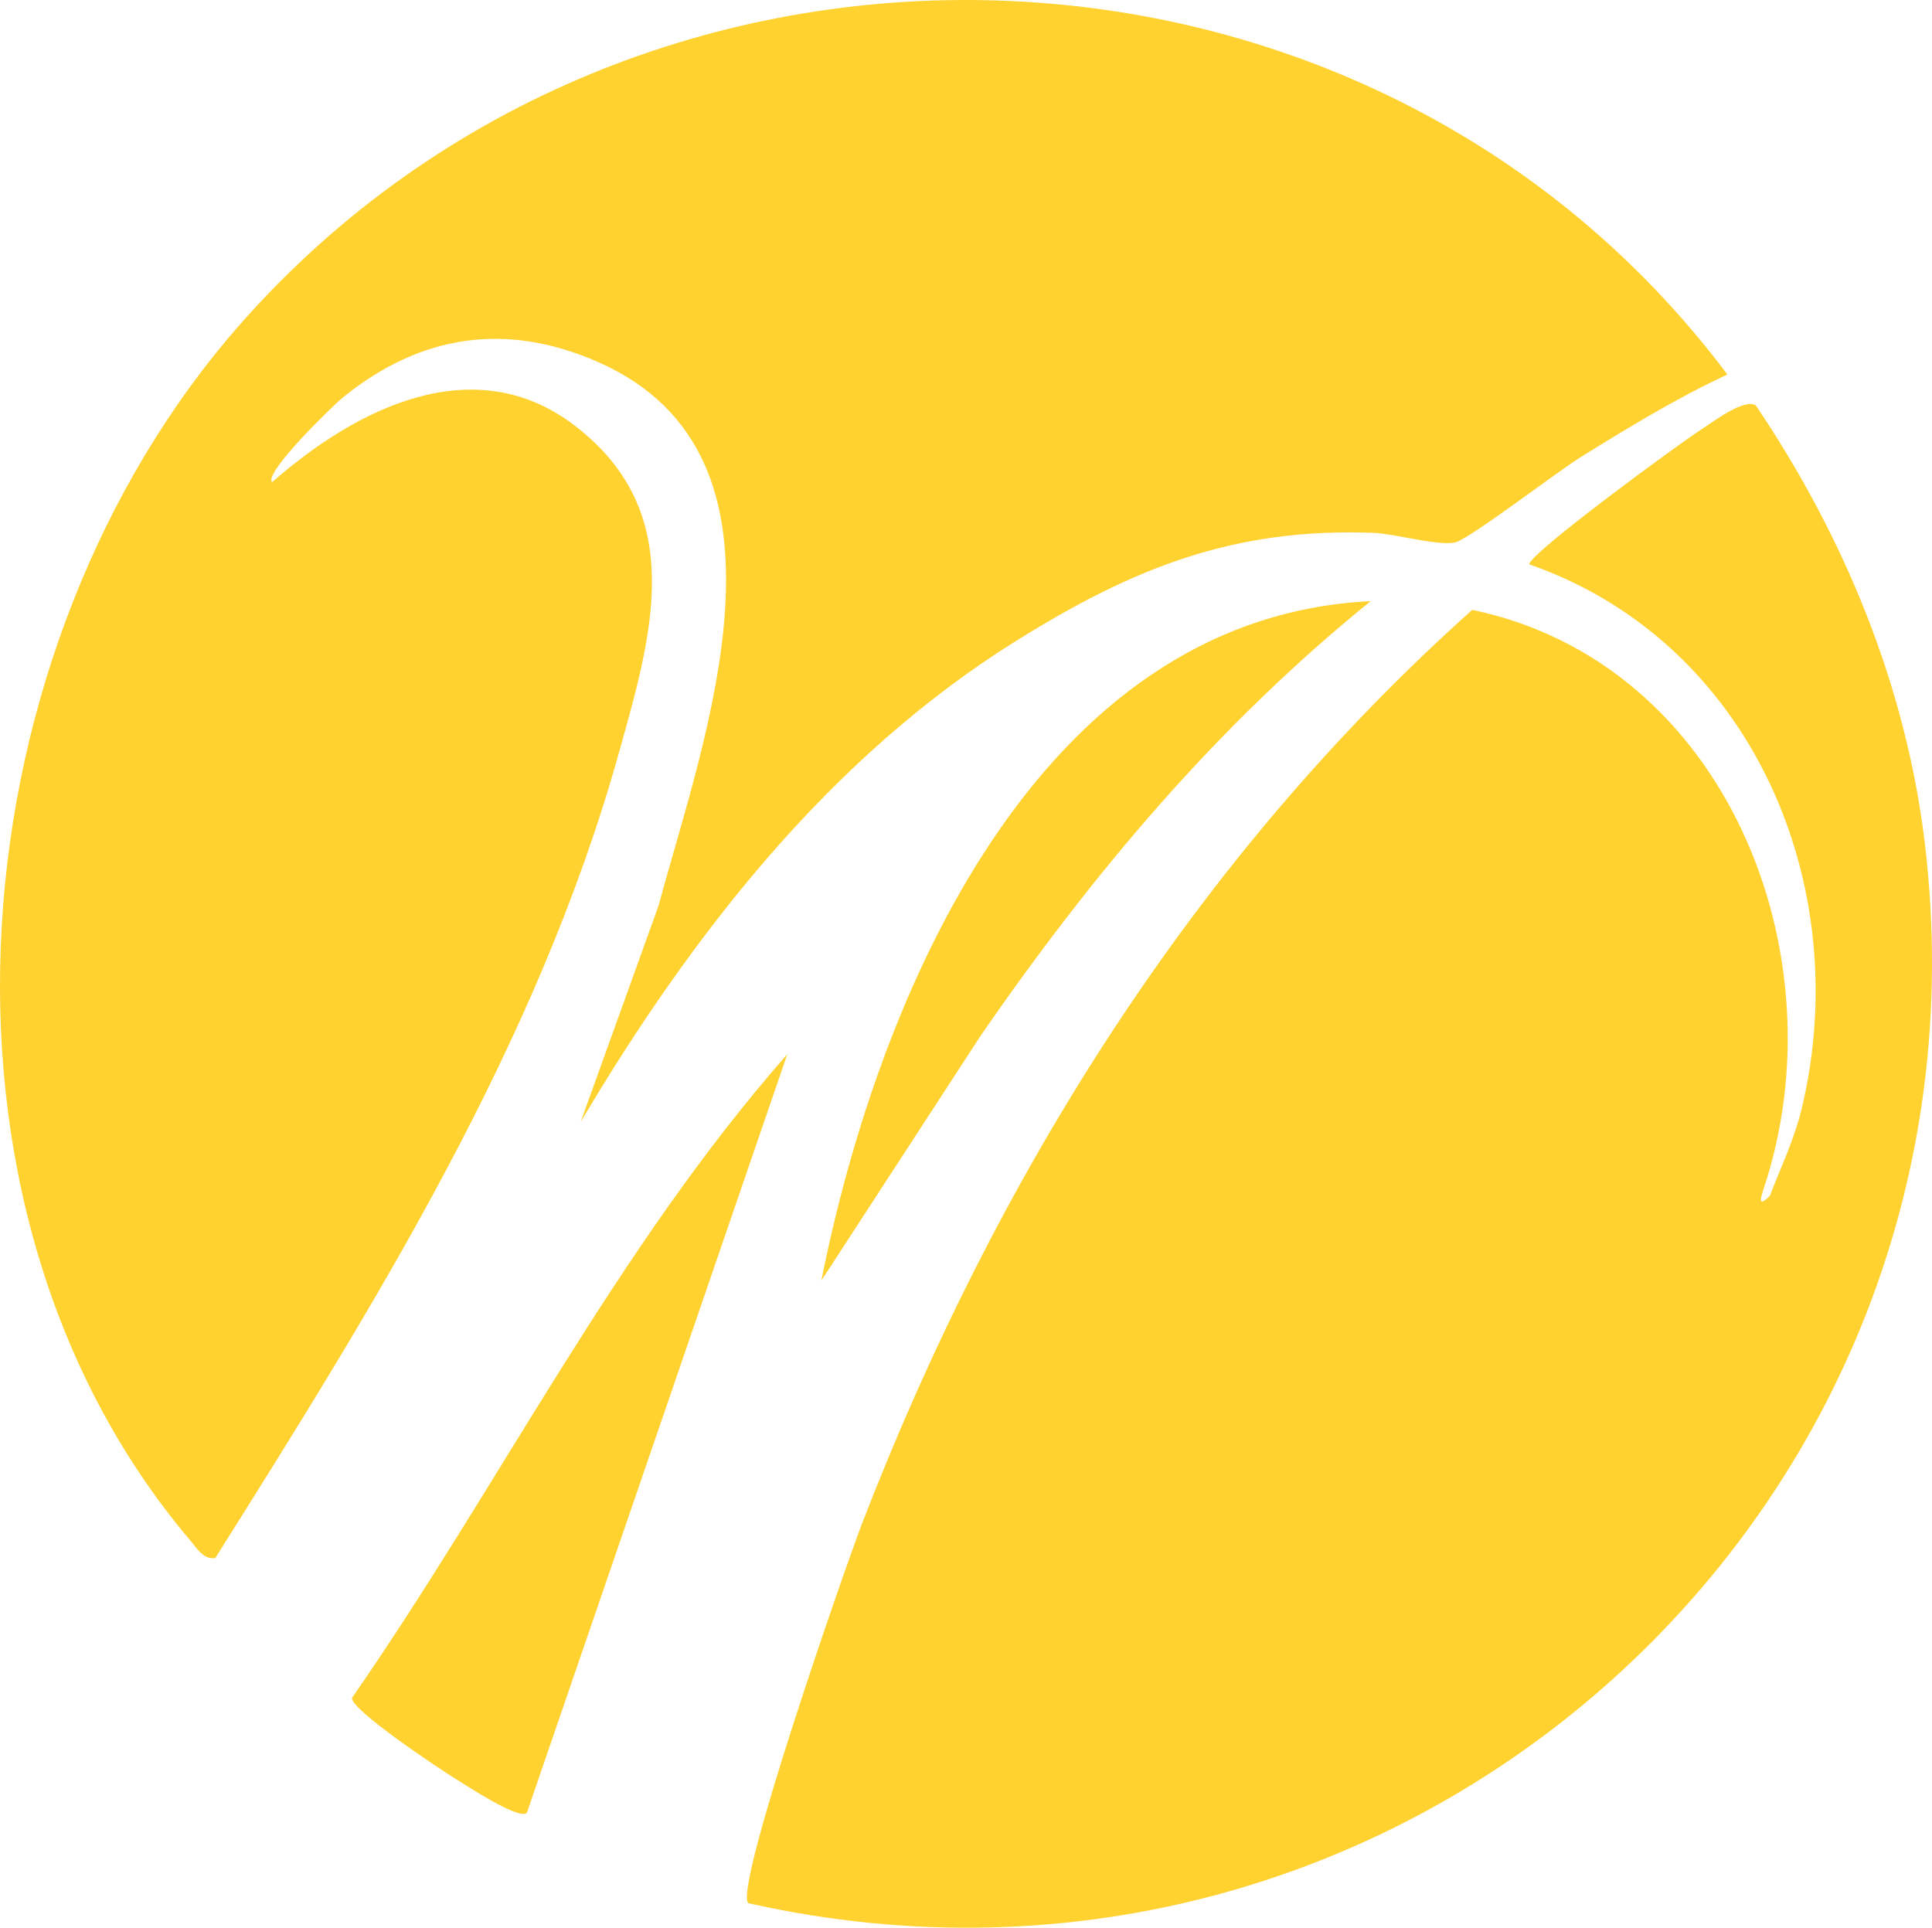
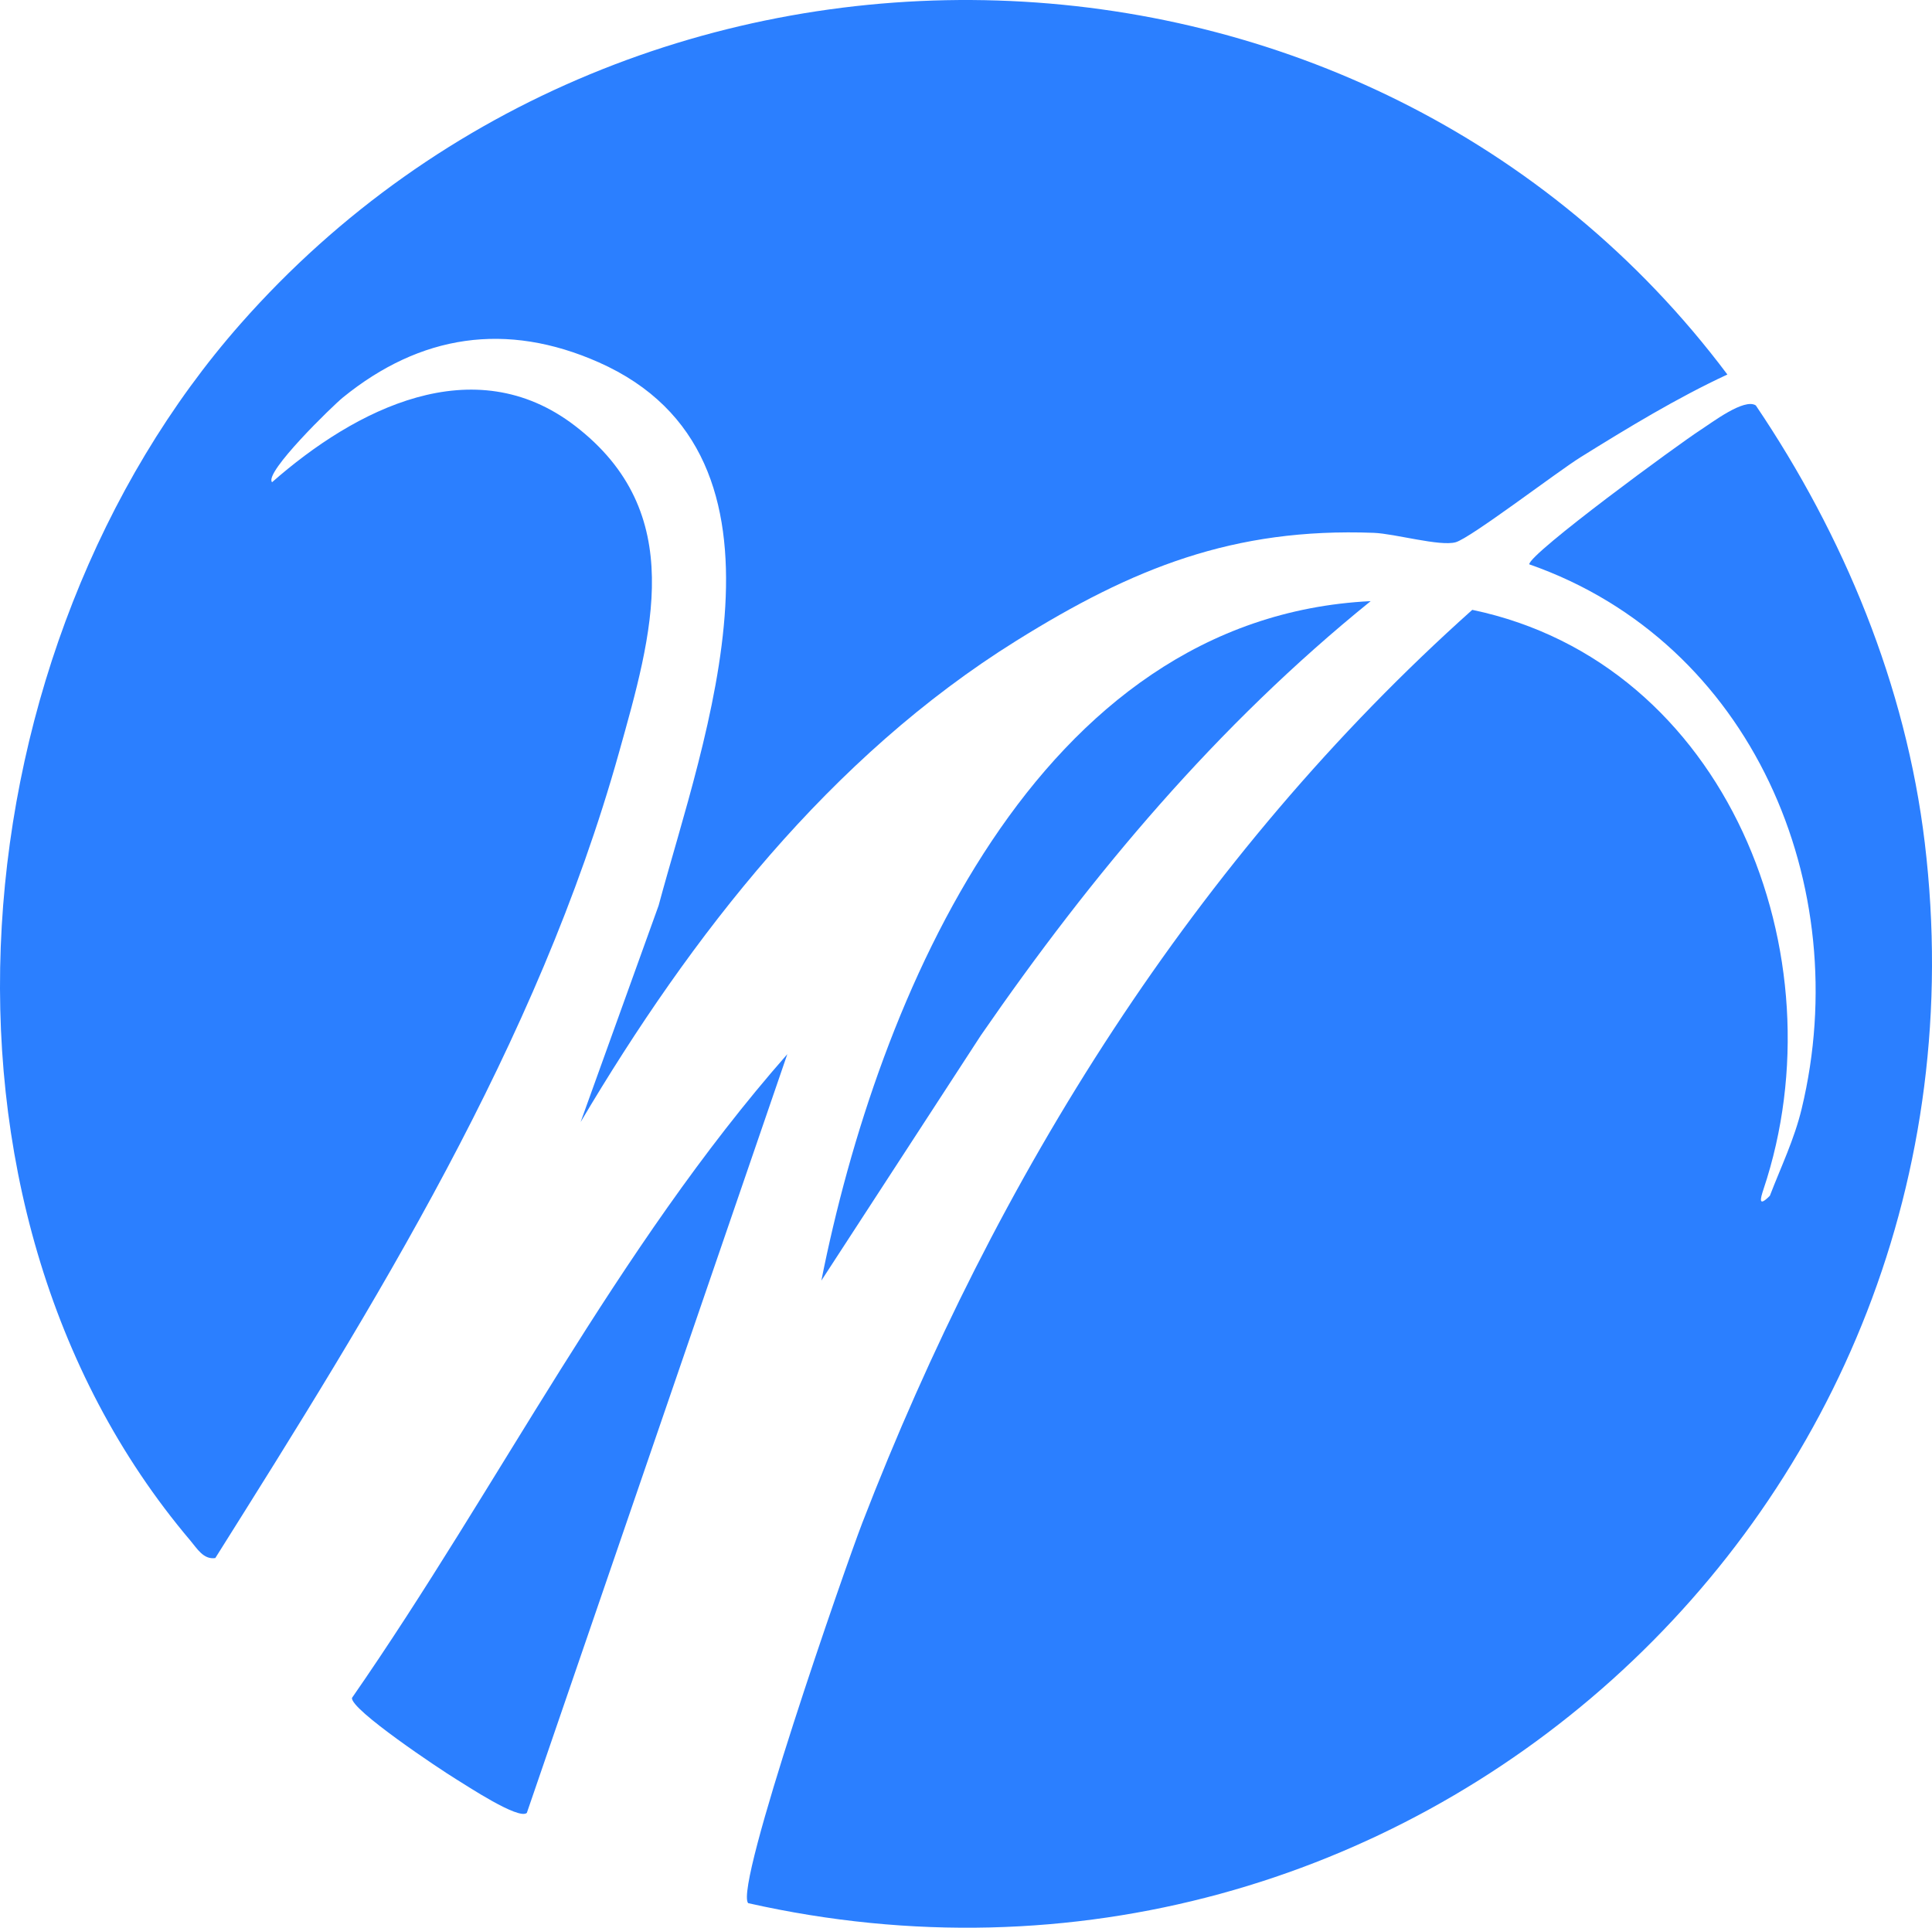
<svg xmlns="http://www.w3.org/2000/svg" id="Layer_1" data-name="Layer 1" viewBox="0 0 341.16 340.43" version="1.1" width="341.16" height="340.43">
-   <path d="m 305.029,66.137 c -8.95,4.16 -17.55,9.4 -25.92,14.6 -4.14,2.58 -19.43,14.29 -22.06,15.02 -2.79,0.78 -10.68,-1.51 -14.47,-1.66 -24.75,-0.93 -42.5,6.21 -63.07,19.03 -32.94,20.52 -57.45,52.04 -76.98,85.02 l 13.77,-38.23 c 7.94,-29.55 26.98,-79.3 -10.59,-95.94 -16.31,-7.22 -31.48,-4.89 -45.15,6.21 -1.77,1.43 -14,13.31 -12.52,14.97 14.68,-12.9 35.6,-23.68 53.47,-9.98 20.03,15.36 13.66,36.77 7.79,57.74 -14.43,51.57 -43.08,97.38 -71.28,142.23 -2.09,0.31 -3.22,-1.69 -4.4,-3.08 -50.55,-59.67 -41.25,-158.07 8.9,-214.93 70.03,-79.4 198.98,-75.72 262.51,9 z" id="path2" style="fill:#ffd230" />
-   <path d="m 132.109,336.087 c -2.49,-2.93 17.13,-59.31 20.17,-67.18 23.62,-61.12 58.74,-117.44 107.7,-161.21 44.97,9.41 65.24,61.1 51.42,102.34 -0.57,1.71 -0.94,3.21 1.13,1.13 1.98,-5.15 4.32,-9.96 5.62,-15.38 9.47,-39.32 -8.73,-82.38 -48.11,-96.13 0.01,-1.92 26.48,-21.31 30.25,-23.73 2.02,-1.3 7.72,-5.67 9.76,-4.33 15.53,23 26.49,49.43 29.83,77.2 14.21,118.27 -92.01,213.38 -207.78,187.29 z" id="path3" style="fill:#ffd230" />
-   <path d="m 93.019,320.157 c -1.44,1.26 -10.61,-4.82 -12.51,-5.98 -2.83,-1.73 -18.68,-12.3 -18.35,-14.34 26.06,-37.57 46.58,-79.22 76.87,-113.68 l -46,134 z" id="path4" style="fill:#ffd230" />
-   <path d="m 242.029,106.167 c -27.09,21.91 -49.08,48.07 -68.82,76.67 l -28.17,43.31 c 9.94,-49.94 37.96,-117.07 96.99,-119.99 z" id="path5" style="fill:#ffd230" />
+   <path d="m 305.029,66.137 c -8.95,4.16 -17.55,9.4 -25.92,14.6 -4.14,2.58 -19.43,14.29 -22.06,15.02 -2.79,0.78 -10.68,-1.51 -14.47,-1.66 -24.75,-0.93 -42.5,6.21 -63.07,19.03 -32.94,20.52 -57.45,52.04 -76.98,85.02 l 13.77,-38.23 c 7.94,-29.55 26.98,-79.3 -10.59,-95.94 -16.31,-7.22 -31.48,-4.89 -45.15,6.21 -1.77,1.43 -14,13.31 -12.52,14.97 14.68,-12.9 35.6,-23.68 53.47,-9.98 20.03,15.36 13.66,36.77 7.79,57.74 -14.43,51.57 -43.08,97.38 -71.28,142.23 -2.09,0.31 -3.22,-1.69 -4.4,-3.08 -50.55,-59.67 -41.25,-158.07 8.9,-214.93 70.03,-79.4 198.98,-75.72 262.51,9 z" id="path2" style="fill:#2b7fff" />
+   <path d="m 132.109,336.087 c -2.49,-2.93 17.13,-59.31 20.17,-67.18 23.62,-61.12 58.74,-117.44 107.7,-161.21 44.97,9.41 65.24,61.1 51.42,102.34 -0.57,1.71 -0.94,3.21 1.13,1.13 1.98,-5.15 4.32,-9.96 5.62,-15.38 9.47,-39.32 -8.73,-82.38 -48.11,-96.13 0.01,-1.92 26.48,-21.31 30.25,-23.73 2.02,-1.3 7.72,-5.67 9.76,-4.33 15.53,23 26.49,49.43 29.83,77.2 14.21,118.27 -92.01,213.38 -207.78,187.29 z" id="path3" style="fill:#2b7fff" />
+   <path d="m 93.019,320.157 c -1.44,1.26 -10.61,-4.82 -12.51,-5.98 -2.83,-1.73 -18.68,-12.3 -18.35,-14.34 26.06,-37.57 46.58,-79.22 76.87,-113.68 l -46,134 z" id="path4" style="fill:#2b7fff" />
+   <path d="m 242.029,106.167 c -27.09,21.91 -49.08,48.07 -68.82,76.67 l -28.17,43.31 c 9.94,-49.94 37.96,-117.07 96.99,-119.99 z" id="path5" style="fill:#2b7fff" />
</svg>
